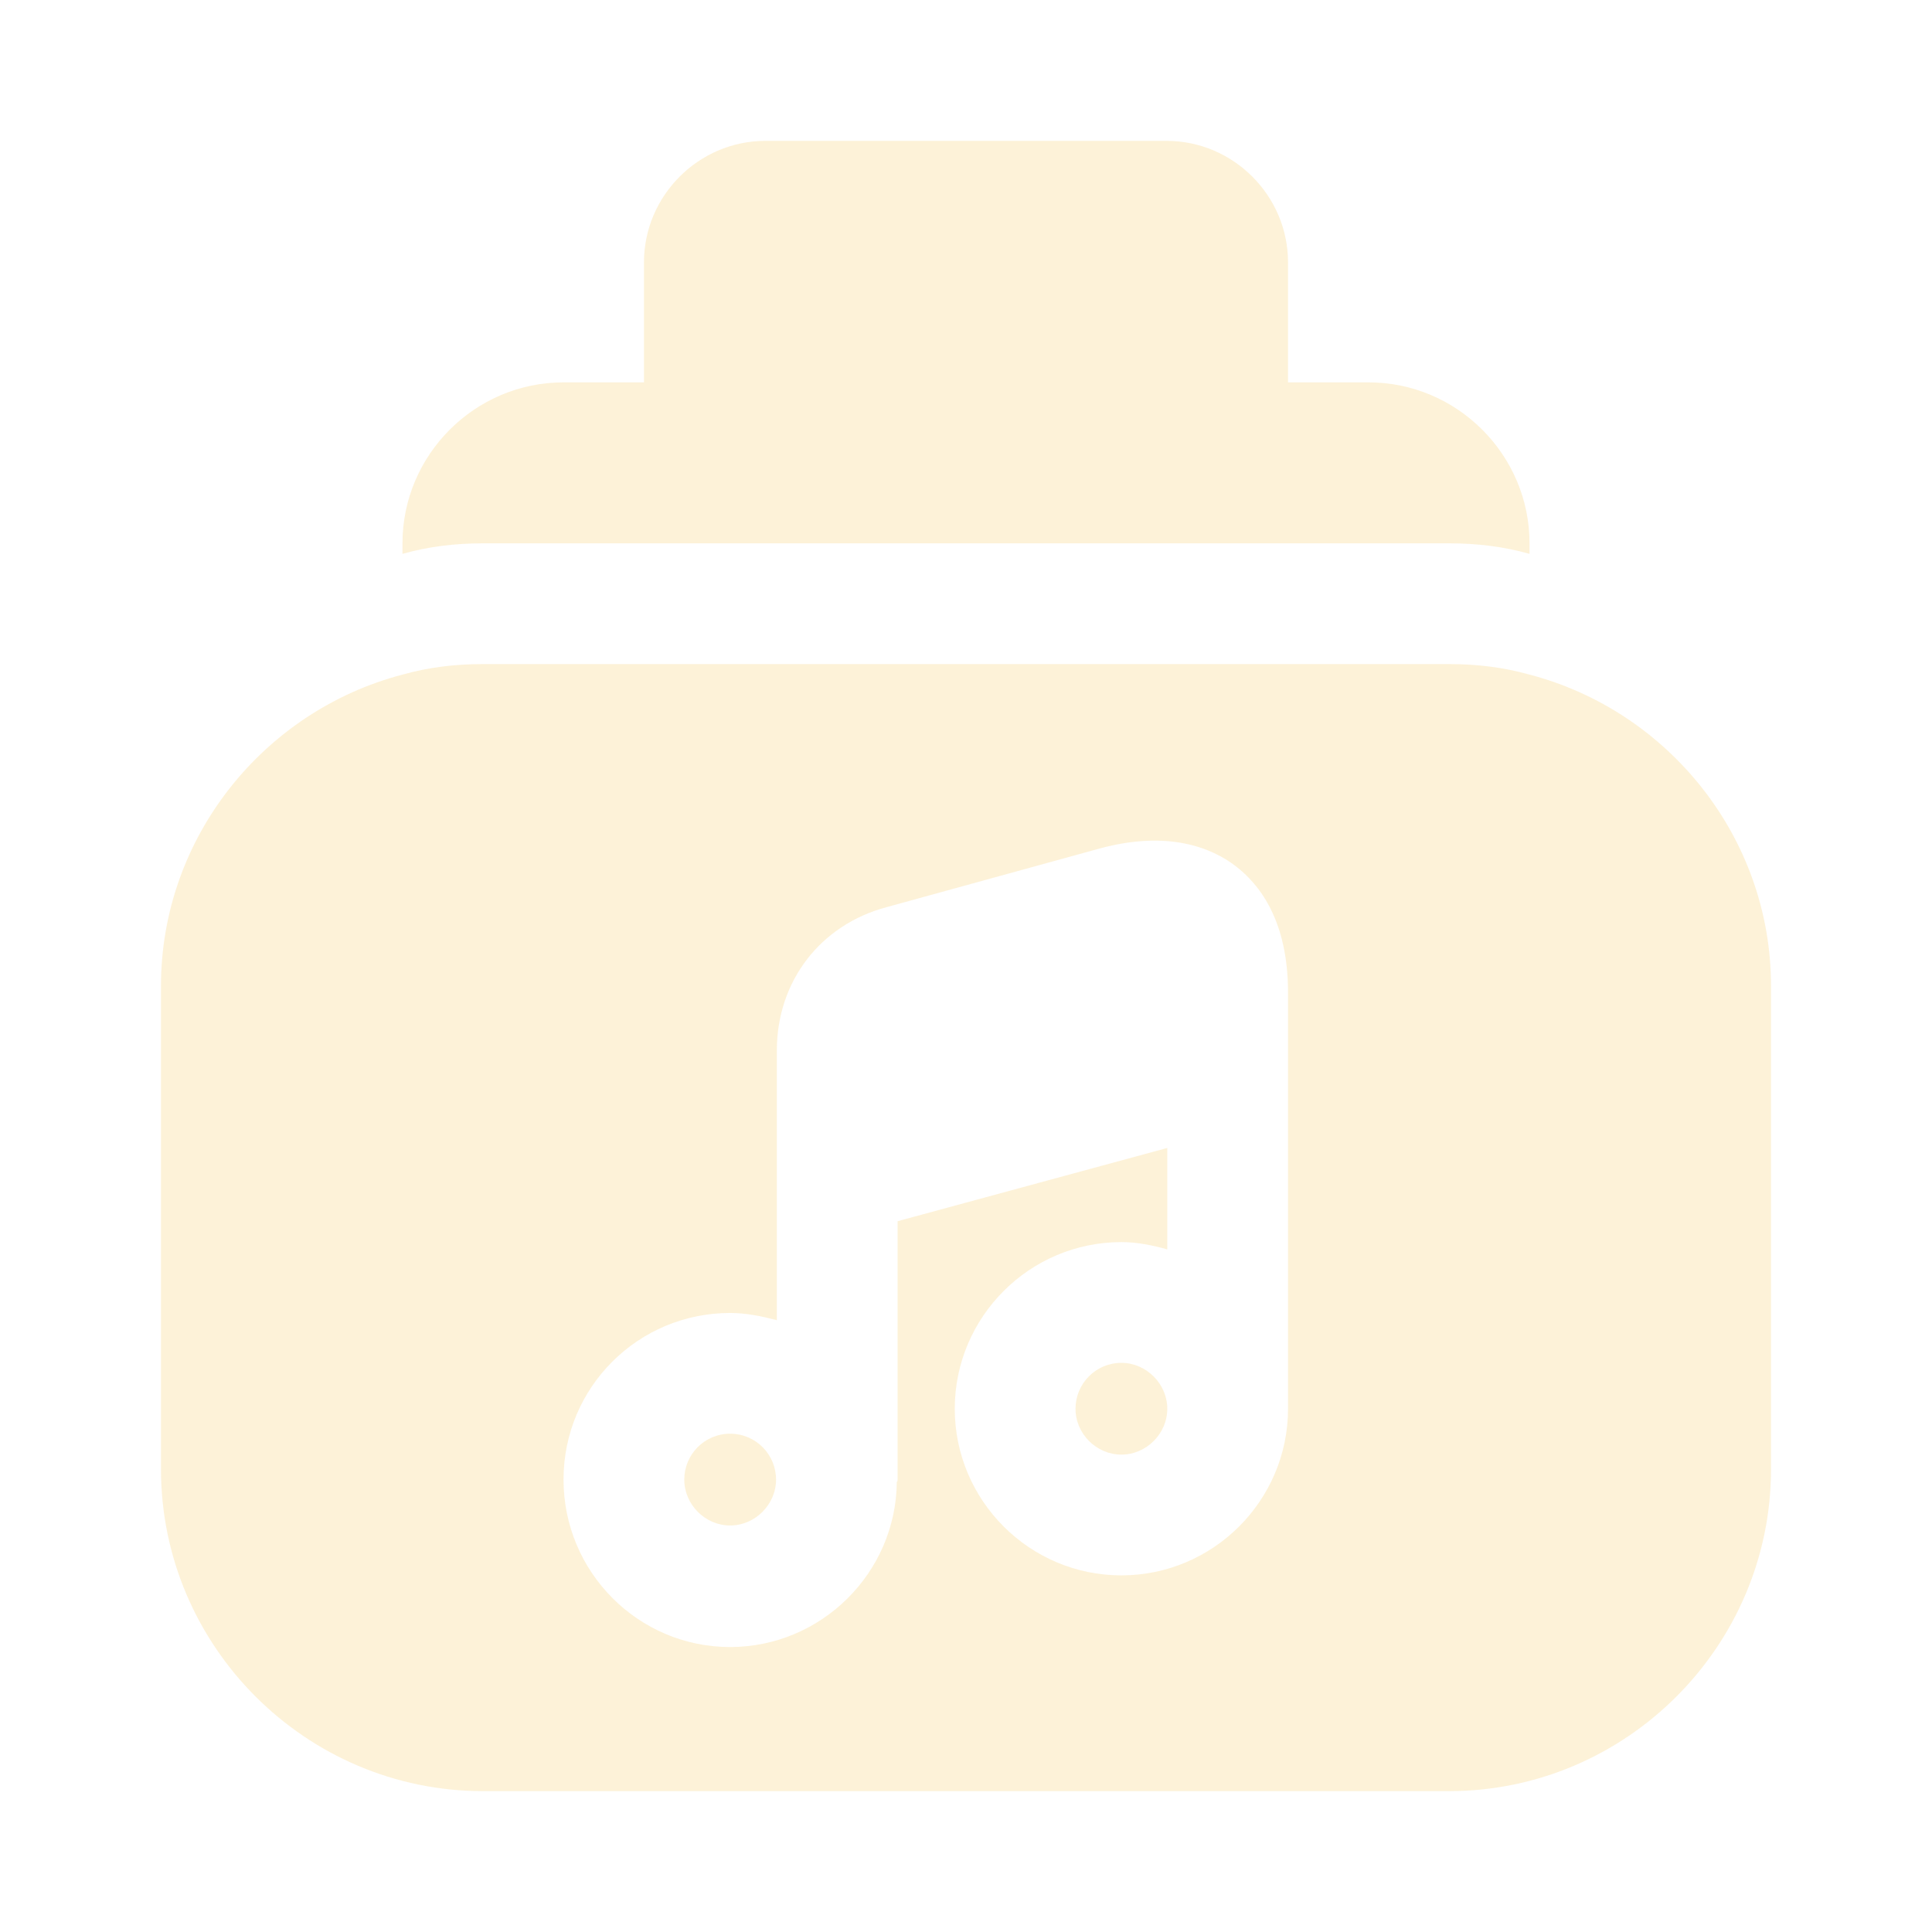
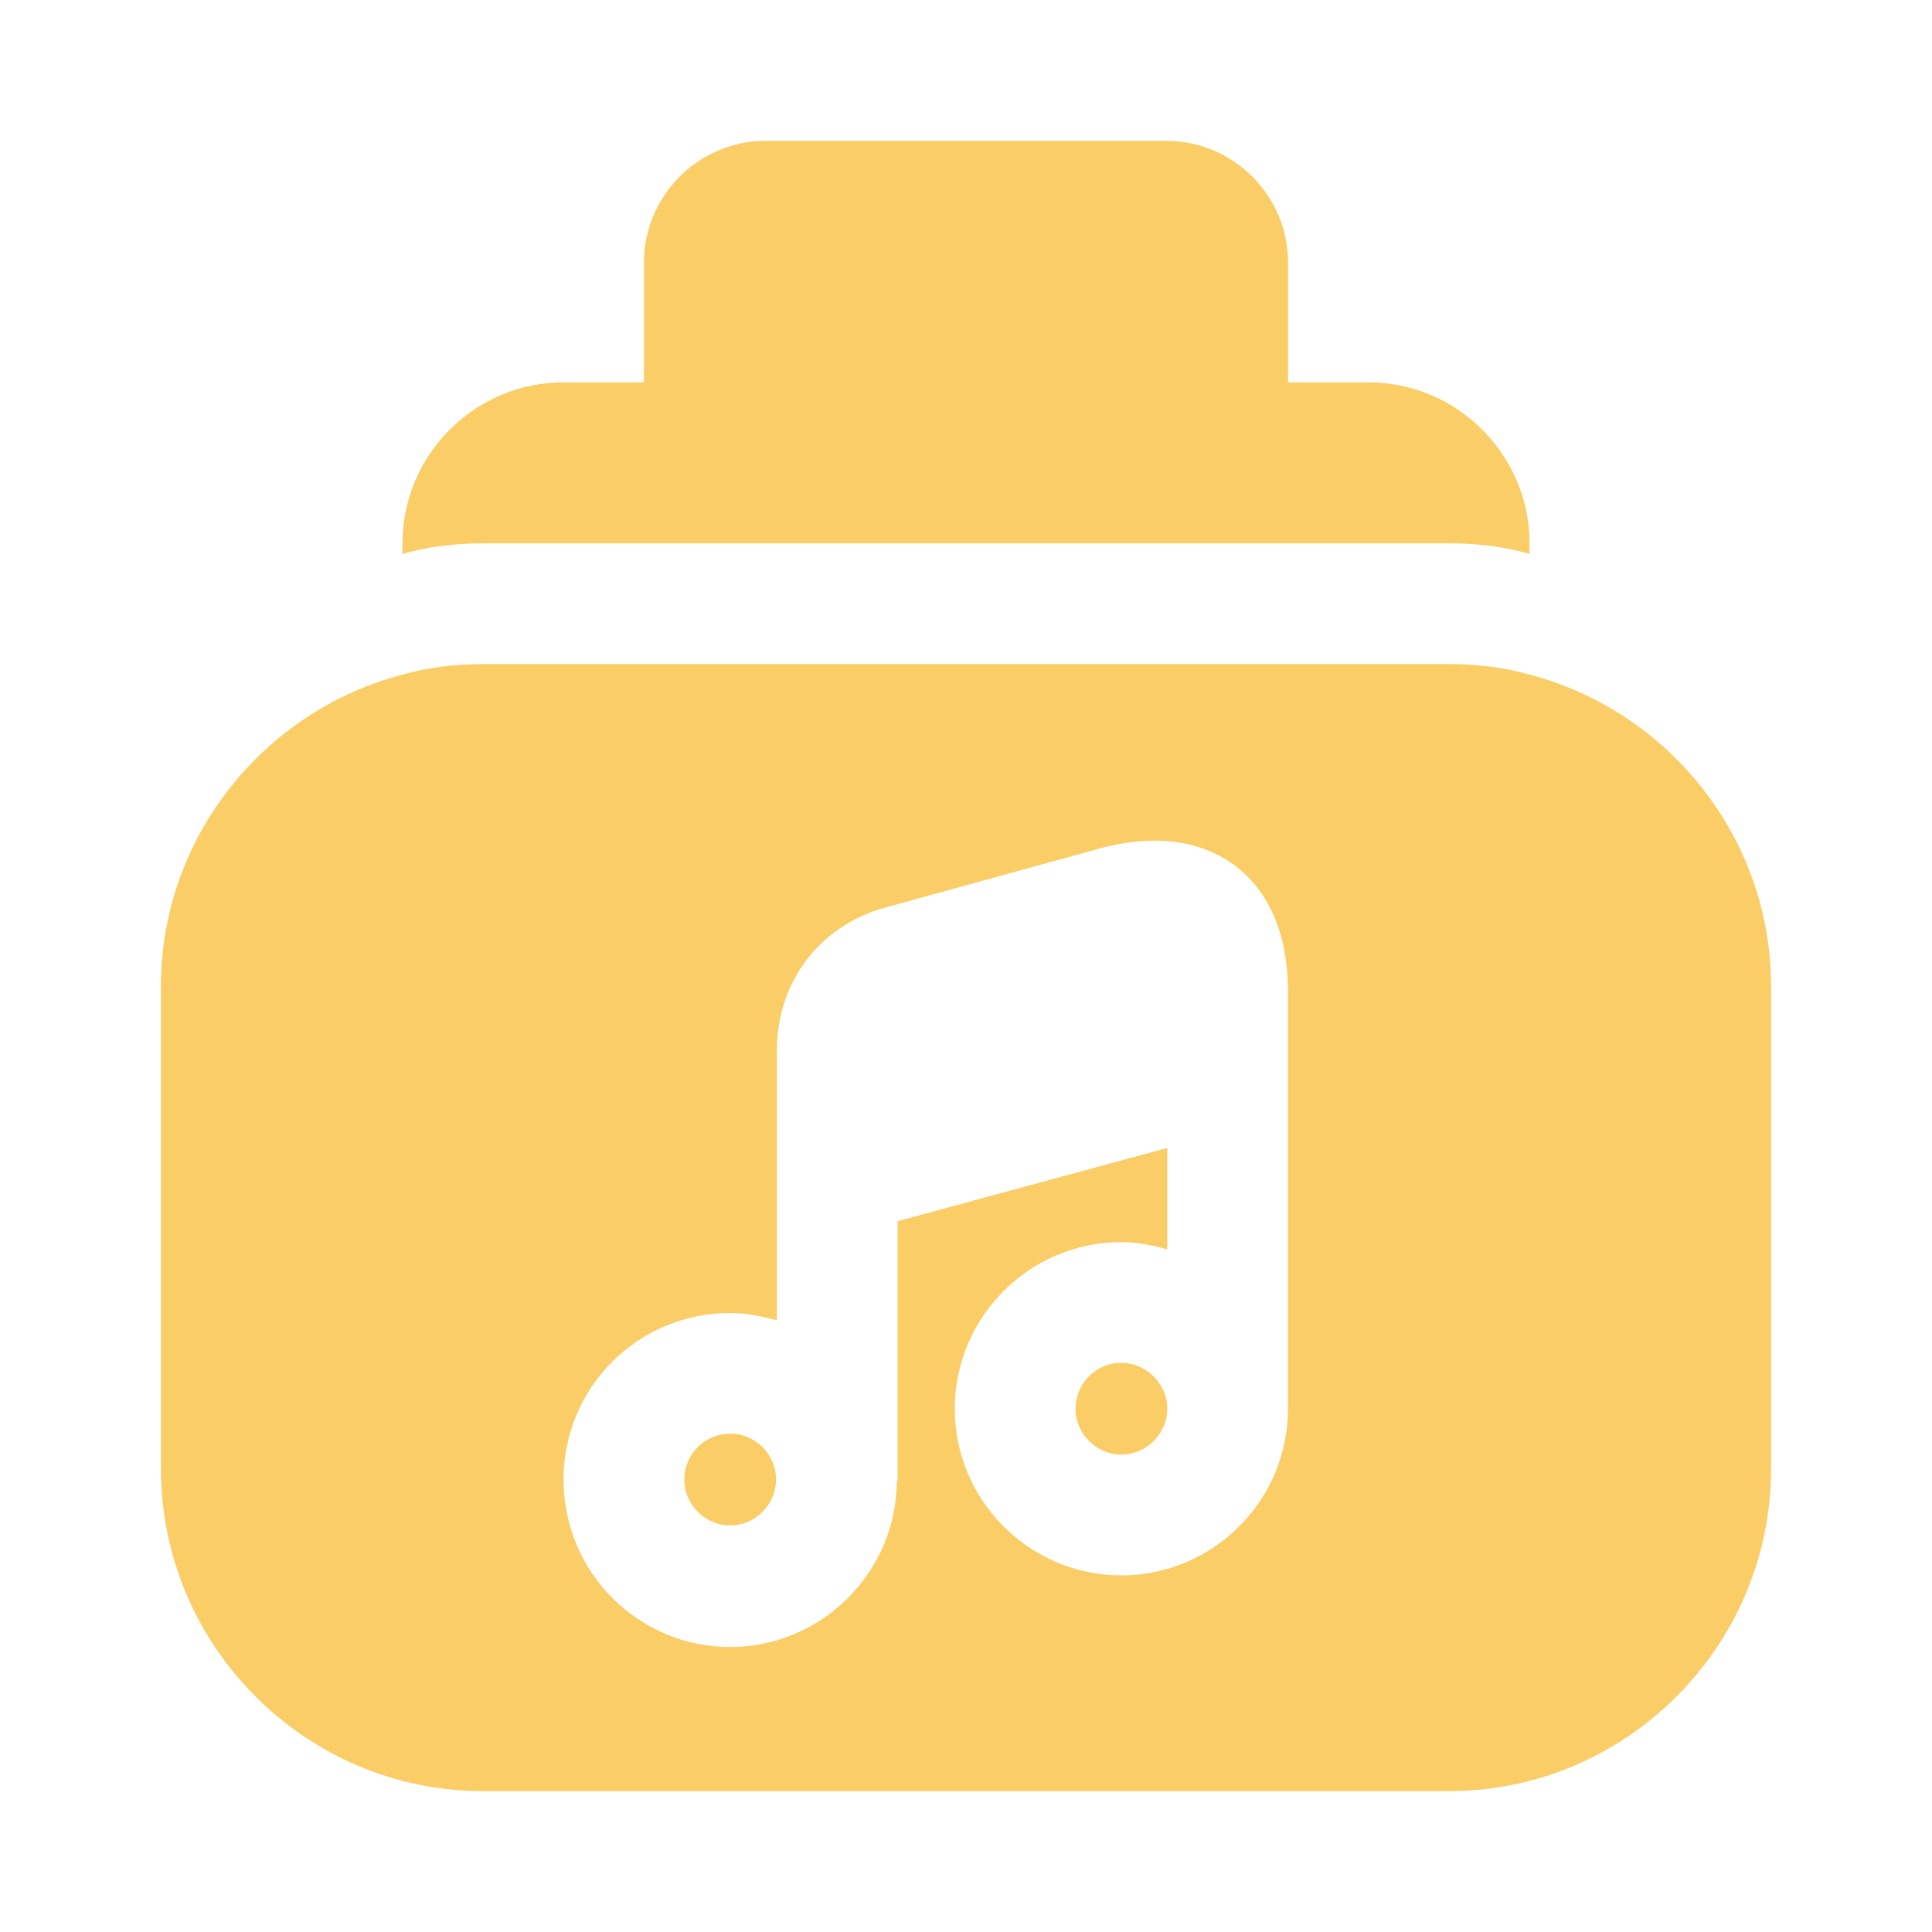
<svg xmlns="http://www.w3.org/2000/svg" width="22" height="22" viewBox="0 0 22 22" fill="none">
-   <path d="M15.583 4.354H14.667V2.988C14.667 2.227 14.043 1.604 13.283 1.604H8.717C7.957 1.604 7.333 2.227 7.333 2.988V4.354H6.417C5.408 4.354 4.583 5.179 4.583 6.187V6.307C4.877 6.224 5.179 6.187 5.5 6.187H16.5C16.821 6.187 17.123 6.224 17.417 6.307V6.187C17.417 5.179 16.592 4.354 15.583 4.354Z" fill="#FACD66" fill-opacity="0.25" />
-   <path d="M12.769 15.519C12.476 15.519 12.247 15.758 12.247 16.042C12.247 16.326 12.485 16.564 12.769 16.564C13.053 16.564 13.292 16.326 13.292 16.042C13.292 15.758 13.053 15.519 12.769 15.519Z" fill="#FACD66" fill-opacity="0.25" />
-   <path d="M8.314 16.326C8.021 16.326 7.792 16.564 7.792 16.848C7.792 17.133 8.03 17.371 8.314 17.371C8.598 17.371 8.837 17.133 8.837 16.848C8.837 16.564 8.608 16.326 8.314 16.326Z" fill="#FACD66" fill-opacity="0.25" />
-   <path d="M17.417 7.682C17.123 7.599 16.821 7.562 16.5 7.562H5.5C5.179 7.562 4.877 7.599 4.583 7.682C3.007 8.094 1.833 9.533 1.833 11.229V16.729C1.833 18.746 3.483 20.396 5.5 20.396H16.5C18.517 20.396 20.167 18.746 20.167 16.729V11.229C20.167 9.533 18.993 8.094 17.417 7.682ZM14.667 12.173V16.042C14.667 17.087 13.814 17.939 12.769 17.939C11.724 17.939 10.872 17.087 10.872 16.042C10.872 14.997 11.724 14.144 12.769 14.144C12.953 14.144 13.127 14.181 13.292 14.227V13.072L10.221 13.906V16.848C10.221 16.858 10.221 16.867 10.212 16.876C10.203 17.912 9.35 18.755 8.314 18.755C7.269 18.755 6.417 17.902 6.417 16.848C6.417 15.794 7.269 14.951 8.314 14.951C8.497 14.951 8.672 14.988 8.846 15.033V13.383V11.963C8.846 11.174 9.341 10.533 10.092 10.331L12.522 9.662C13.301 9.451 13.796 9.652 14.071 9.863C14.346 10.074 14.667 10.487 14.667 11.303V12.173Z" fill="#FACD66" fill-opacity="0.25" />
+   <path d="M15.583 4.354H14.667V2.988C14.667 2.227 14.043 1.604 13.283 1.604H8.717C7.957 1.604 7.333 2.227 7.333 2.988V4.354H6.417C5.408 4.354 4.583 5.179 4.583 6.187V6.307C4.877 6.224 5.179 6.187 5.5 6.187H16.5C16.821 6.187 17.123 6.224 17.417 6.307V6.187C17.417 5.179 16.592 4.354 15.583 4.354Z" fill="#FACD66" />
+   <path d="M12.769 15.519C12.476 15.519 12.247 15.758 12.247 16.042C12.247 16.326 12.485 16.564 12.769 16.564C13.053 16.564 13.292 16.326 13.292 16.042C13.292 15.758 13.053 15.519 12.769 15.519Z" fill="#FACD66" />
+   <path d="M8.314 16.326C8.021 16.326 7.792 16.564 7.792 16.848C7.792 17.133 8.03 17.371 8.314 17.371C8.598 17.371 8.837 17.133 8.837 16.848C8.837 16.564 8.608 16.326 8.314 16.326Z" fill="#FACD66" />
+   <path d="M17.417 7.682C17.123 7.599 16.821 7.562 16.5 7.562H5.5C5.179 7.562 4.877 7.599 4.583 7.682C3.007 8.094 1.833 9.533 1.833 11.229V16.729C1.833 18.746 3.483 20.396 5.5 20.396H16.5C18.517 20.396 20.167 18.746 20.167 16.729V11.229C20.167 9.533 18.993 8.094 17.417 7.682ZM14.667 12.173V16.042C14.667 17.087 13.814 17.939 12.769 17.939C11.724 17.939 10.872 17.087 10.872 16.042C10.872 14.997 11.724 14.144 12.769 14.144C12.953 14.144 13.127 14.181 13.292 14.227V13.072L10.221 13.906V16.848C10.221 16.858 10.221 16.867 10.212 16.876C10.203 17.912 9.35 18.755 8.314 18.755C7.269 18.755 6.417 17.902 6.417 16.848C6.417 15.794 7.269 14.951 8.314 14.951C8.497 14.951 8.672 14.988 8.846 15.033V13.383V11.963C8.846 11.174 9.341 10.533 10.092 10.331L12.522 9.662C13.301 9.451 13.796 9.652 14.071 9.863C14.346 10.074 14.667 10.487 14.667 11.303V12.173Z" fill="#FACD66" />
</svg>
